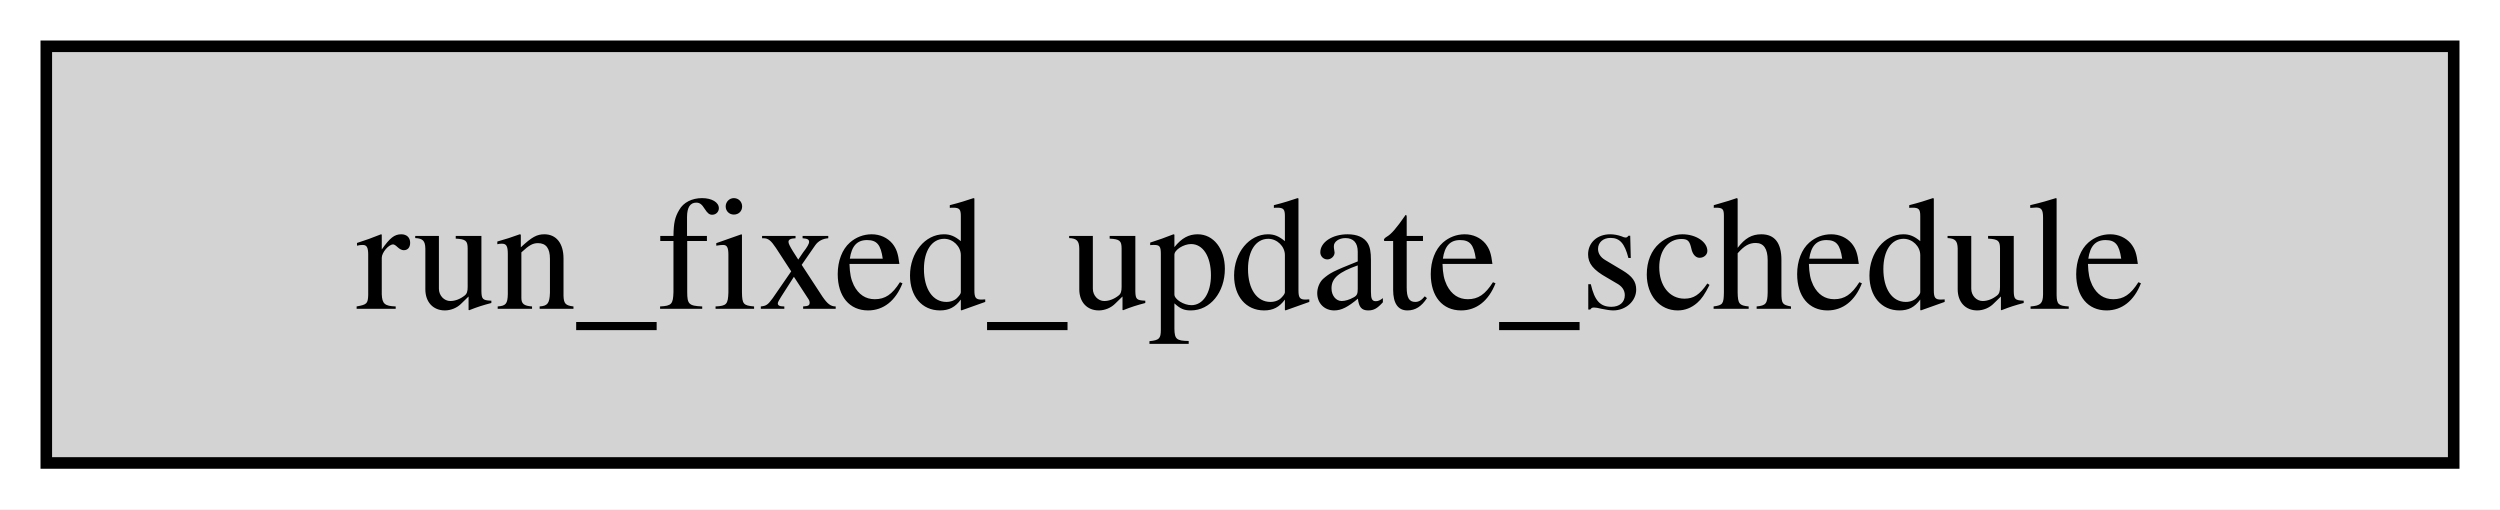
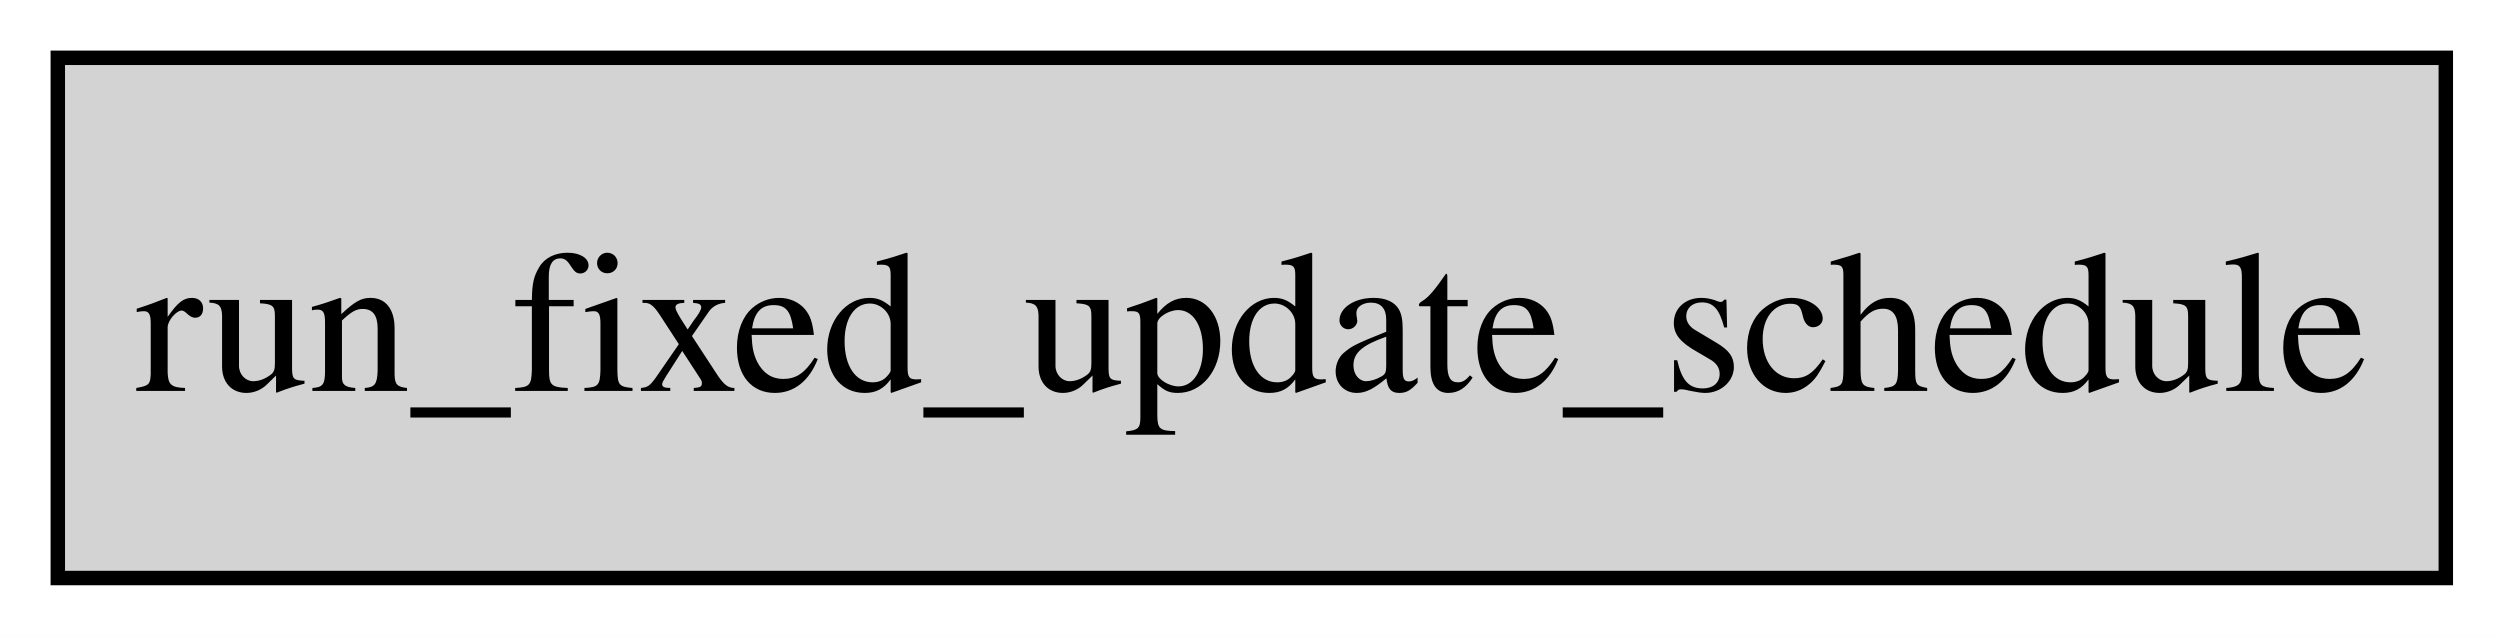
- <svg xmlns="http://www.w3.org/2000/svg" xmlns:xlink="http://www.w3.org/1999/xlink" width="216pt" height="44pt" viewBox="0.00 0.00 216.00 44.00">
+ <svg xmlns="http://www.w3.org/2000/svg" xmlns:xlink="http://www.w3.org/1999/xlink" width="173pt" height="44pt" viewBox="0.00 0.00 173.00 44.00">
  <g id="graph0" class="graph" transform="scale(1 1) rotate(0) translate(4 40)">
-     <polygon fill="white" stroke="none" points="-4,4 -4,-40 212,-40 212,4 -4,4" />
+     <polygon fill="white" stroke="none" points="-4,4 -4,-40 169.25,-40 169.25,4 -4,4" />
    <g id="node1" class="node">
      <g id="a_node1">
        <a xlink:title="bevy_time::fixed::run_fixed_update_schedule">
-           <polygon fill="lightgrey" stroke="black" points="208,-36 0,-36 0,0 208,0 208,-36" />
-           <text xml:space="preserve" text-anchor="middle" x="104" y="-13.32" font-family="Times,serif" font-size="14.00">run_fixed_update_schedule</text>
+           <polygon fill="lightgrey" stroke="black" points="165.25,-36 0,-36 0,0 165.25,0 165.25,-36" />
+           <text xml:space="preserve" text-anchor="middle" x="82.62" y="-12.95" font-family="Times,serif" font-size="14.00">run_fixed_update_schedule</text>
        </a>
      </g>
    </g>
  </g>
</svg>
